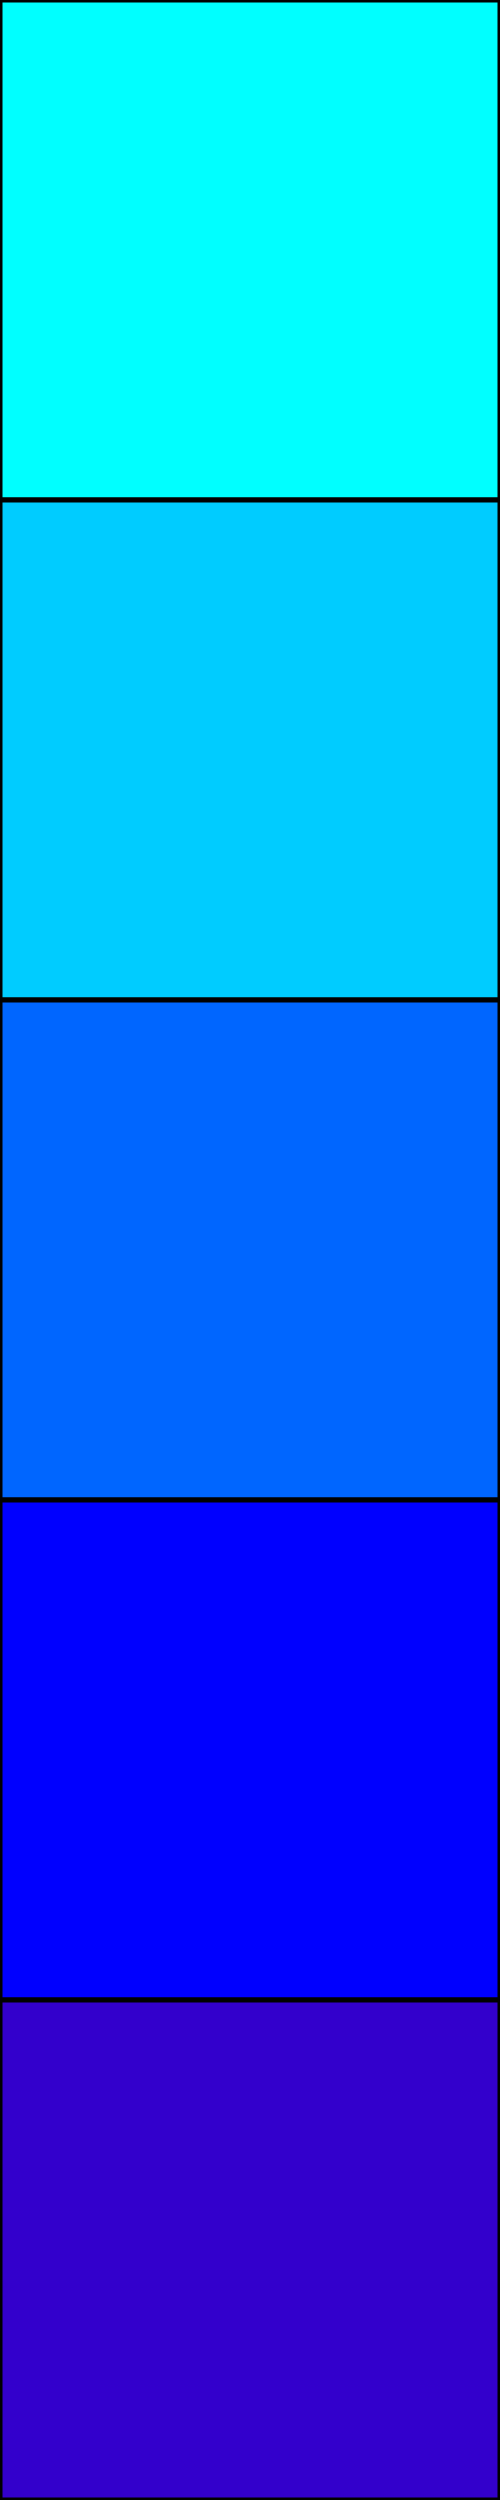
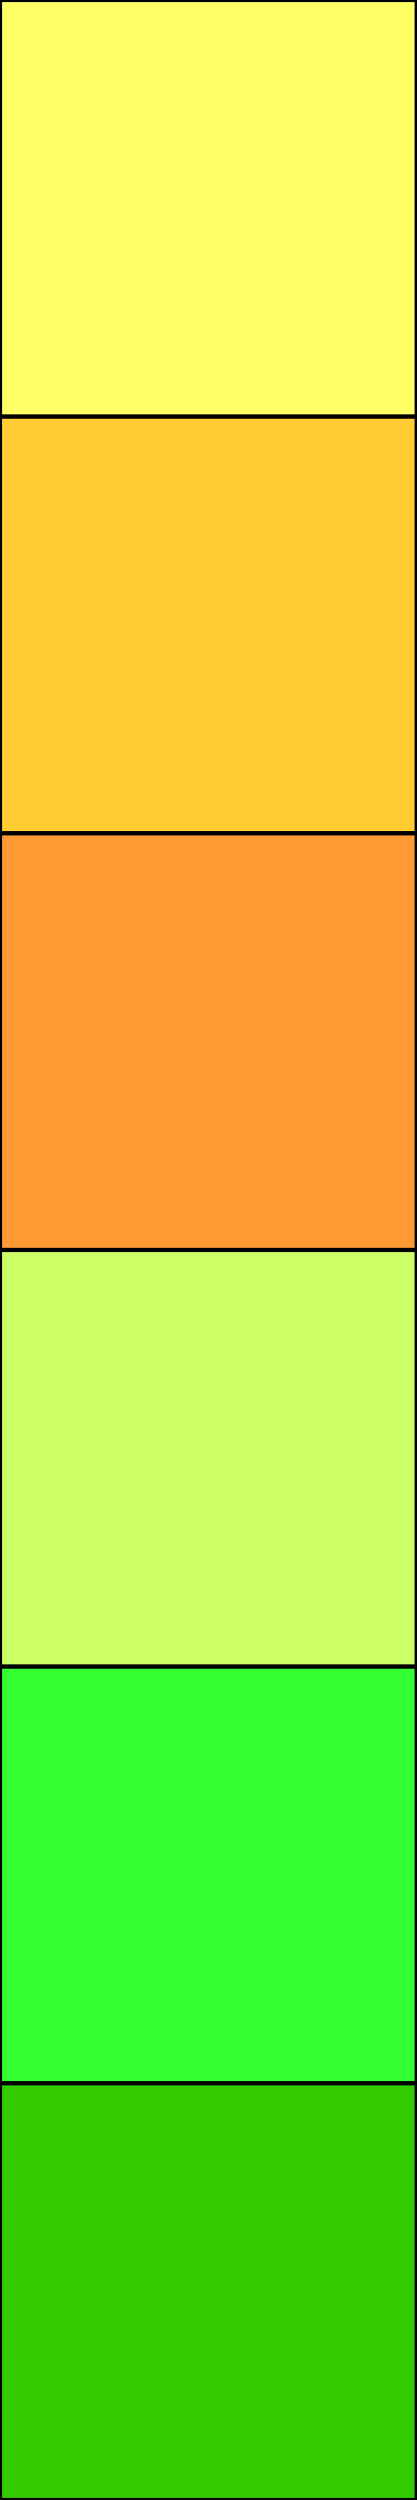
- <svg xmlns="http://www.w3.org/2000/svg" width="100%" height="100%" viewBox="0 0 1 5">
-   <rect x="0" y="0" height="1" width="1" fill="#00FFFF" stroke="#000000" stroke-width="0.01" />
-   <rect x="0" y="1" height="1" width="1" fill="#00CCFF" stroke="#000000" stroke-width="0.01" />
-   <rect x="0" y="2" height="1" width="1" fill="#0066FF" stroke="#000000" stroke-width="0.01" />
-   <rect x="0" y="3" height="1" width="1" fill="#0000FF" stroke="#000000" stroke-width="0.01" />
-   <rect x="0" y="4" height="1" width="1" fill="#3300CC" stroke="#000000" stroke-width="0.01" />
+ <svg xmlns="http://www.w3.org/2000/svg" width="100%" height="100%" viewBox="0 0 1 6">
+   <rect x="0" y="0" height="1" width="1" fill="#FFFF66" stroke="#000000" stroke-width="0.01" />
+   <rect x="0" y="1" height="1" width="1" fill="#FFCC33" stroke="#000000" stroke-width="0.01" />
+   <rect x="0" y="2" height="1" width="1" fill="#FF9933" stroke="#000000" stroke-width="0.01" />
+   <rect x="0" y="3" height="1" width="1" fill="#CCFF66" stroke="#000000" stroke-width="0.01" />
+   <rect x="0" y="4" height="1" width="1" fill="#33FF33" stroke="#000000" stroke-width="0.01" />
+   <rect x="0" y="5" height="1" width="1" fill="#33CC00" stroke="#000000" stroke-width="0.01" />
</svg>
